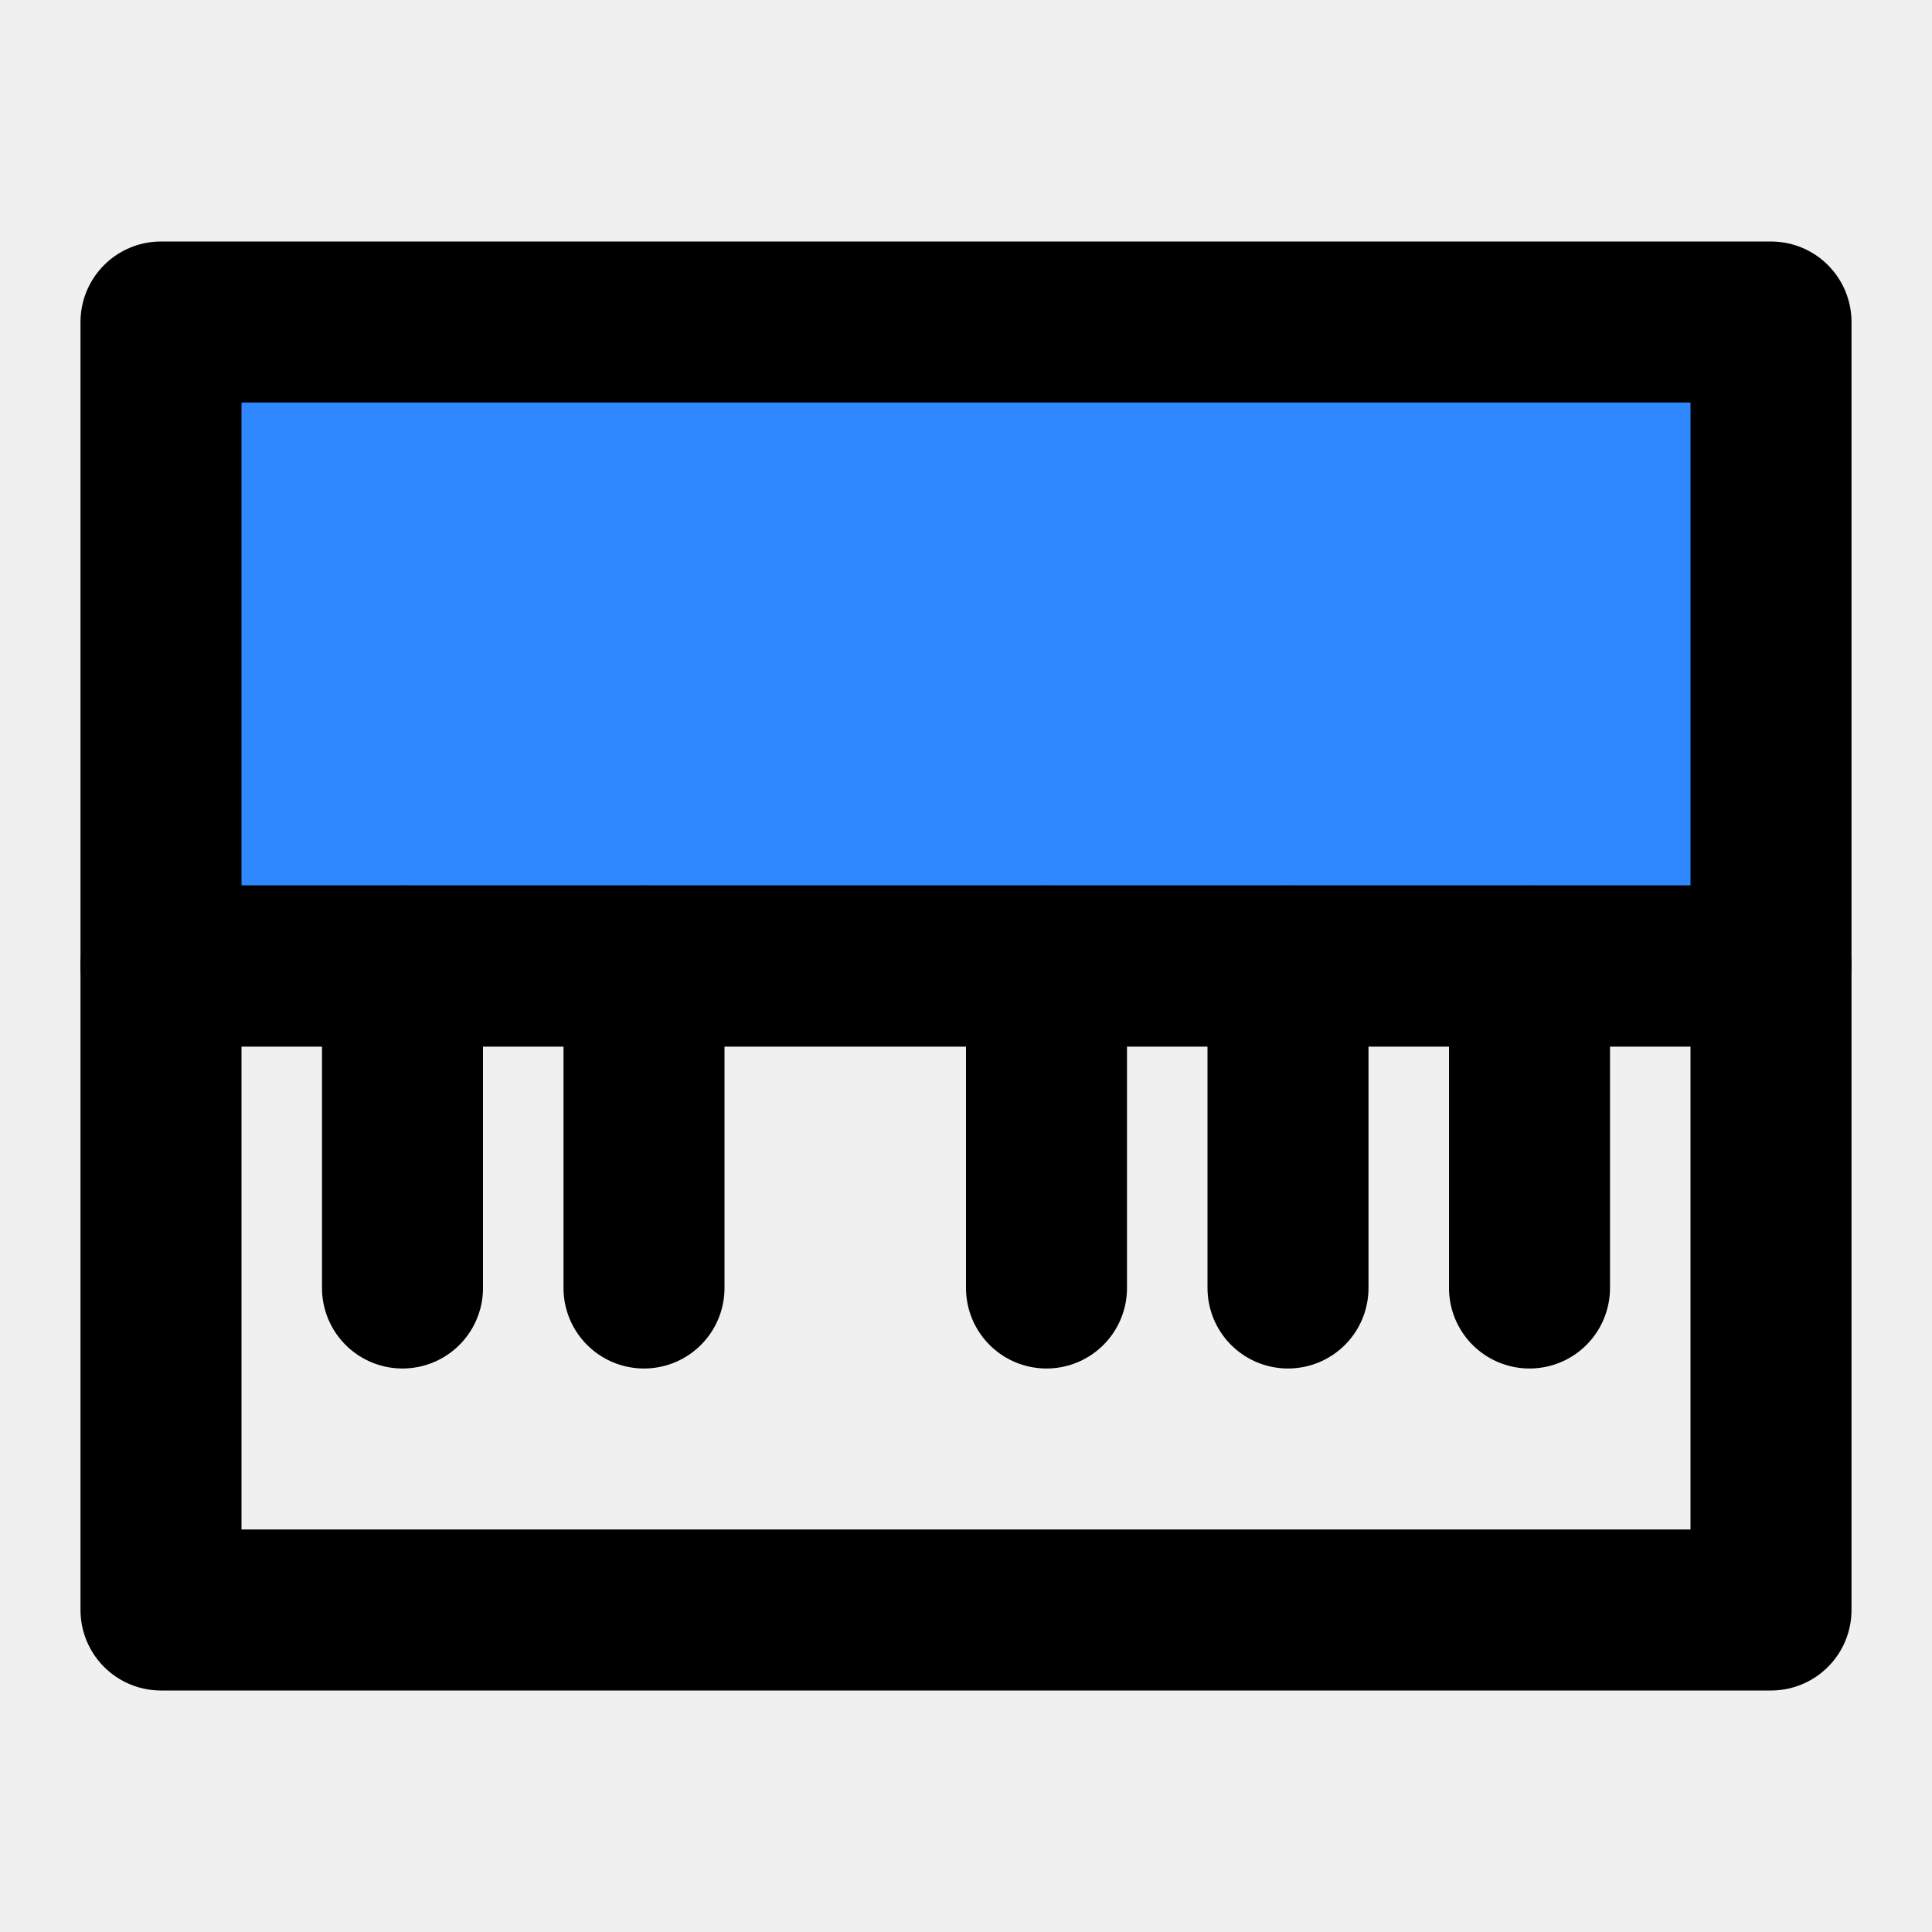
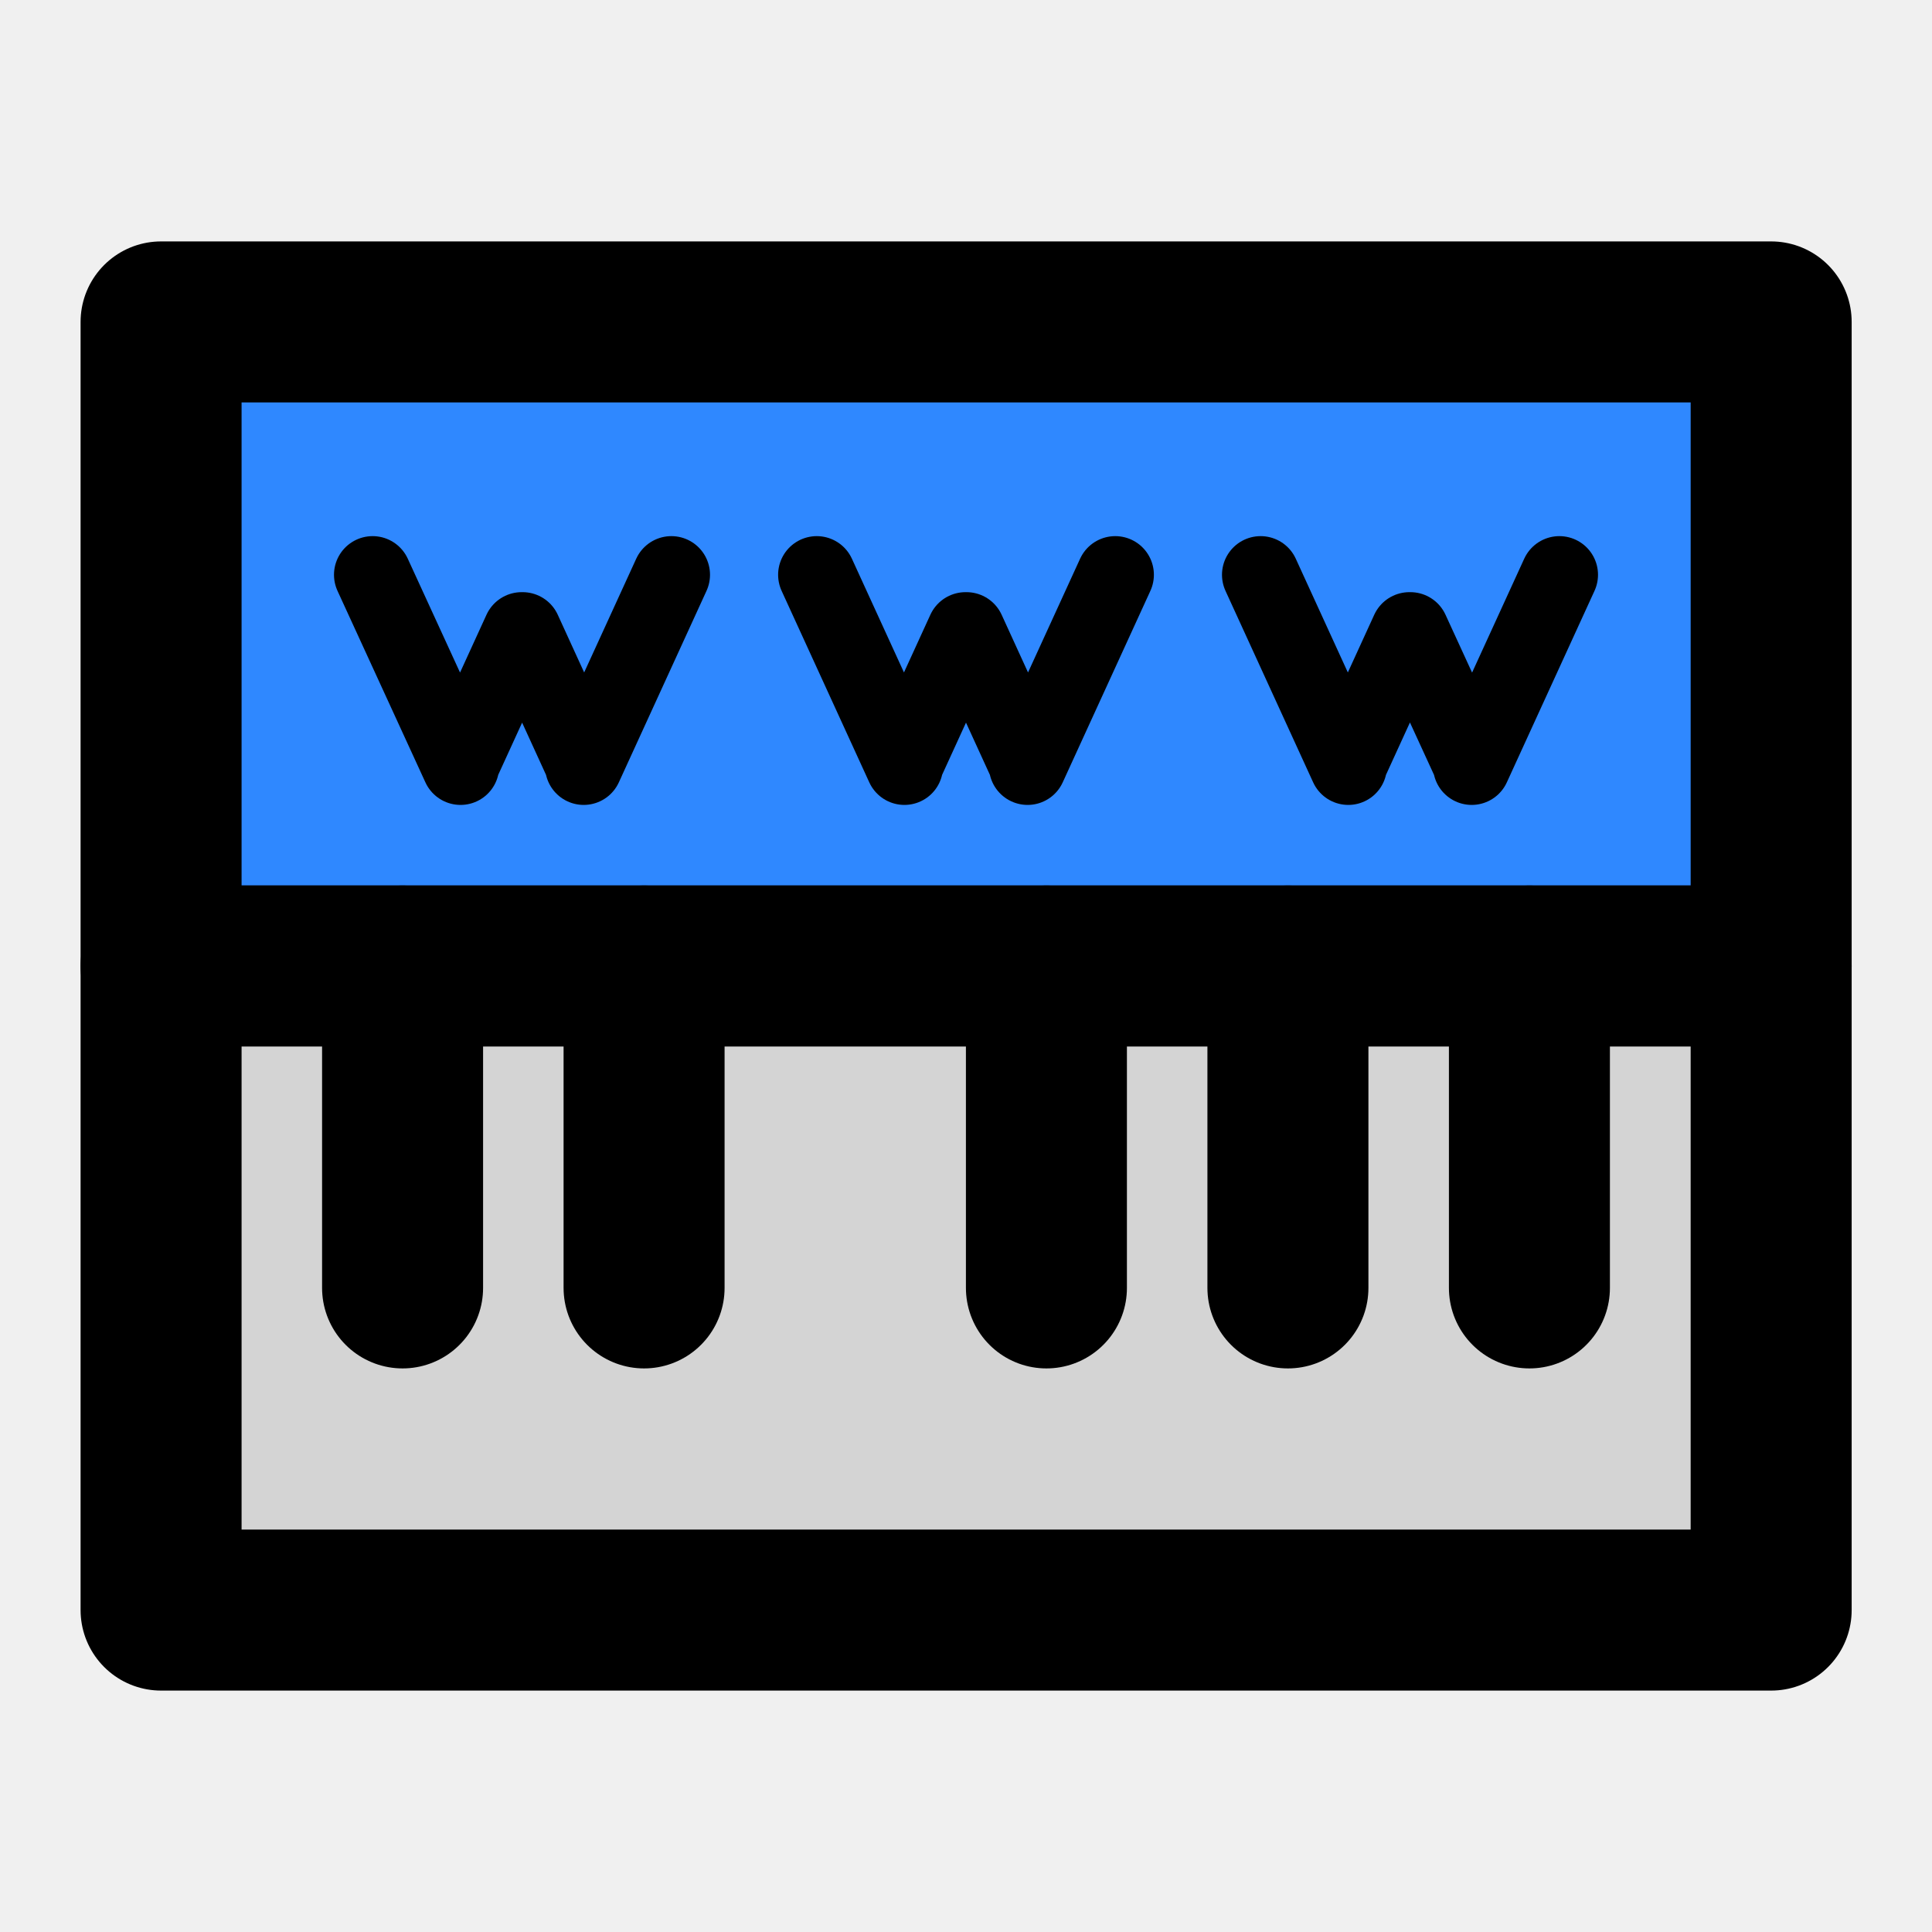
- <svg xmlns="http://www.w3.org/2000/svg" width="800px" height="800px" viewBox="0 0 48 48" fill="none">
-   <rect width="48" height="48" fill="white" fill-opacity="0.01" />
-   <rect x="4" y="8" width="40" height="16" fill="#2F88FF" stroke="#000000" stroke-width="4" stroke-linecap="round" stroke-linejoin="round" />
-   <rect x="4" y="24" width="40" height="16" stroke="#000000" stroke-width="4" stroke-linecap="round" stroke-linejoin="round" />
-   <path d="M10 24V32" stroke="#000000" stroke-width="4" stroke-linecap="round" stroke-linejoin="round" />
-   <path d="M16 24V32" stroke="#000000" stroke-width="4" stroke-linecap="round" stroke-linejoin="round" />
-   <path d="M26 24V32" stroke="#000000" stroke-width="4" stroke-linecap="round" stroke-linejoin="round" />
-   <path d="M32 24V32" stroke="#000000" stroke-width="4" stroke-linecap="round" stroke-linejoin="round" />
-   <path d="M38 24V32" stroke="#000000" stroke-width="4" stroke-linecap="round" stroke-linejoin="round" />
+ <svg xmlns="http://www.w3.org/2000/svg" version="1.1" id="Layer_1" x="0px" y="0px" viewBox="0 0 800 800" style="enable-background:new 0 0 800 800;" xml:space="preserve">
+   <style type="text/css">
+ 	.st0{fill:#FFFFFF;fill-opacity:1.000000e-02;}
+ 	.st1{fill:#2F88FF;stroke:#000000;stroke-width:66.667;stroke-linecap:round;stroke-linejoin:round;stroke-miterlimit:66.667;}
+ 	.st2{fill:#D4D4D4;stroke:#000000;stroke-width:66.667;stroke-linecap:round;stroke-linejoin:round;stroke-miterlimit:66.667;}
+ 	.st3{fill:none;stroke:#000000;stroke-width:66.667;stroke-linecap:round;stroke-linejoin:round;stroke-miterlimit:66.667;}
+ 	.st4{fill:none;stroke:#000000;stroke-width:32;stroke-linecap:round;stroke-linejoin:round;stroke-miterlimit:66.667;}
+ </style>
+   <rect y="0" class="st0" width="800" height="800" />
+   <rect x="66.7" y="133.3" class="st1" width="666.7" height="266.7" />
+   <rect x="66.7" y="400" class="st2" width="666.7" height="266.7" />
+   <path class="st3" d="M166.7,400v133.3" />
+   <path class="st3" d="M266.7,400v133.3" />
+   <path class="st4" d="M278,238l-36.3,79.3v-0.8l-25.3-55.3H216l-25.3,55.3v0.8L154.3,238" />
+   <path class="st4" d="M461.8,238l-36.3,79.3v-0.8l-25.3-55.3h-0.4l-25.3,55.3v0.8L338.2,238" />
+   <path class="st4" d="M645.7,238l-36.3,79.3v-0.8L584,261.2h-0.4l-25.3,55.3v0.8L522,238" />
+   <path class="st3" d="M433.3,400v133.3" />
+   <path class="st3" d="M533.3,400v133.3" />
+   <path class="st3" d="M633.3,400v133.3" />
</svg>
